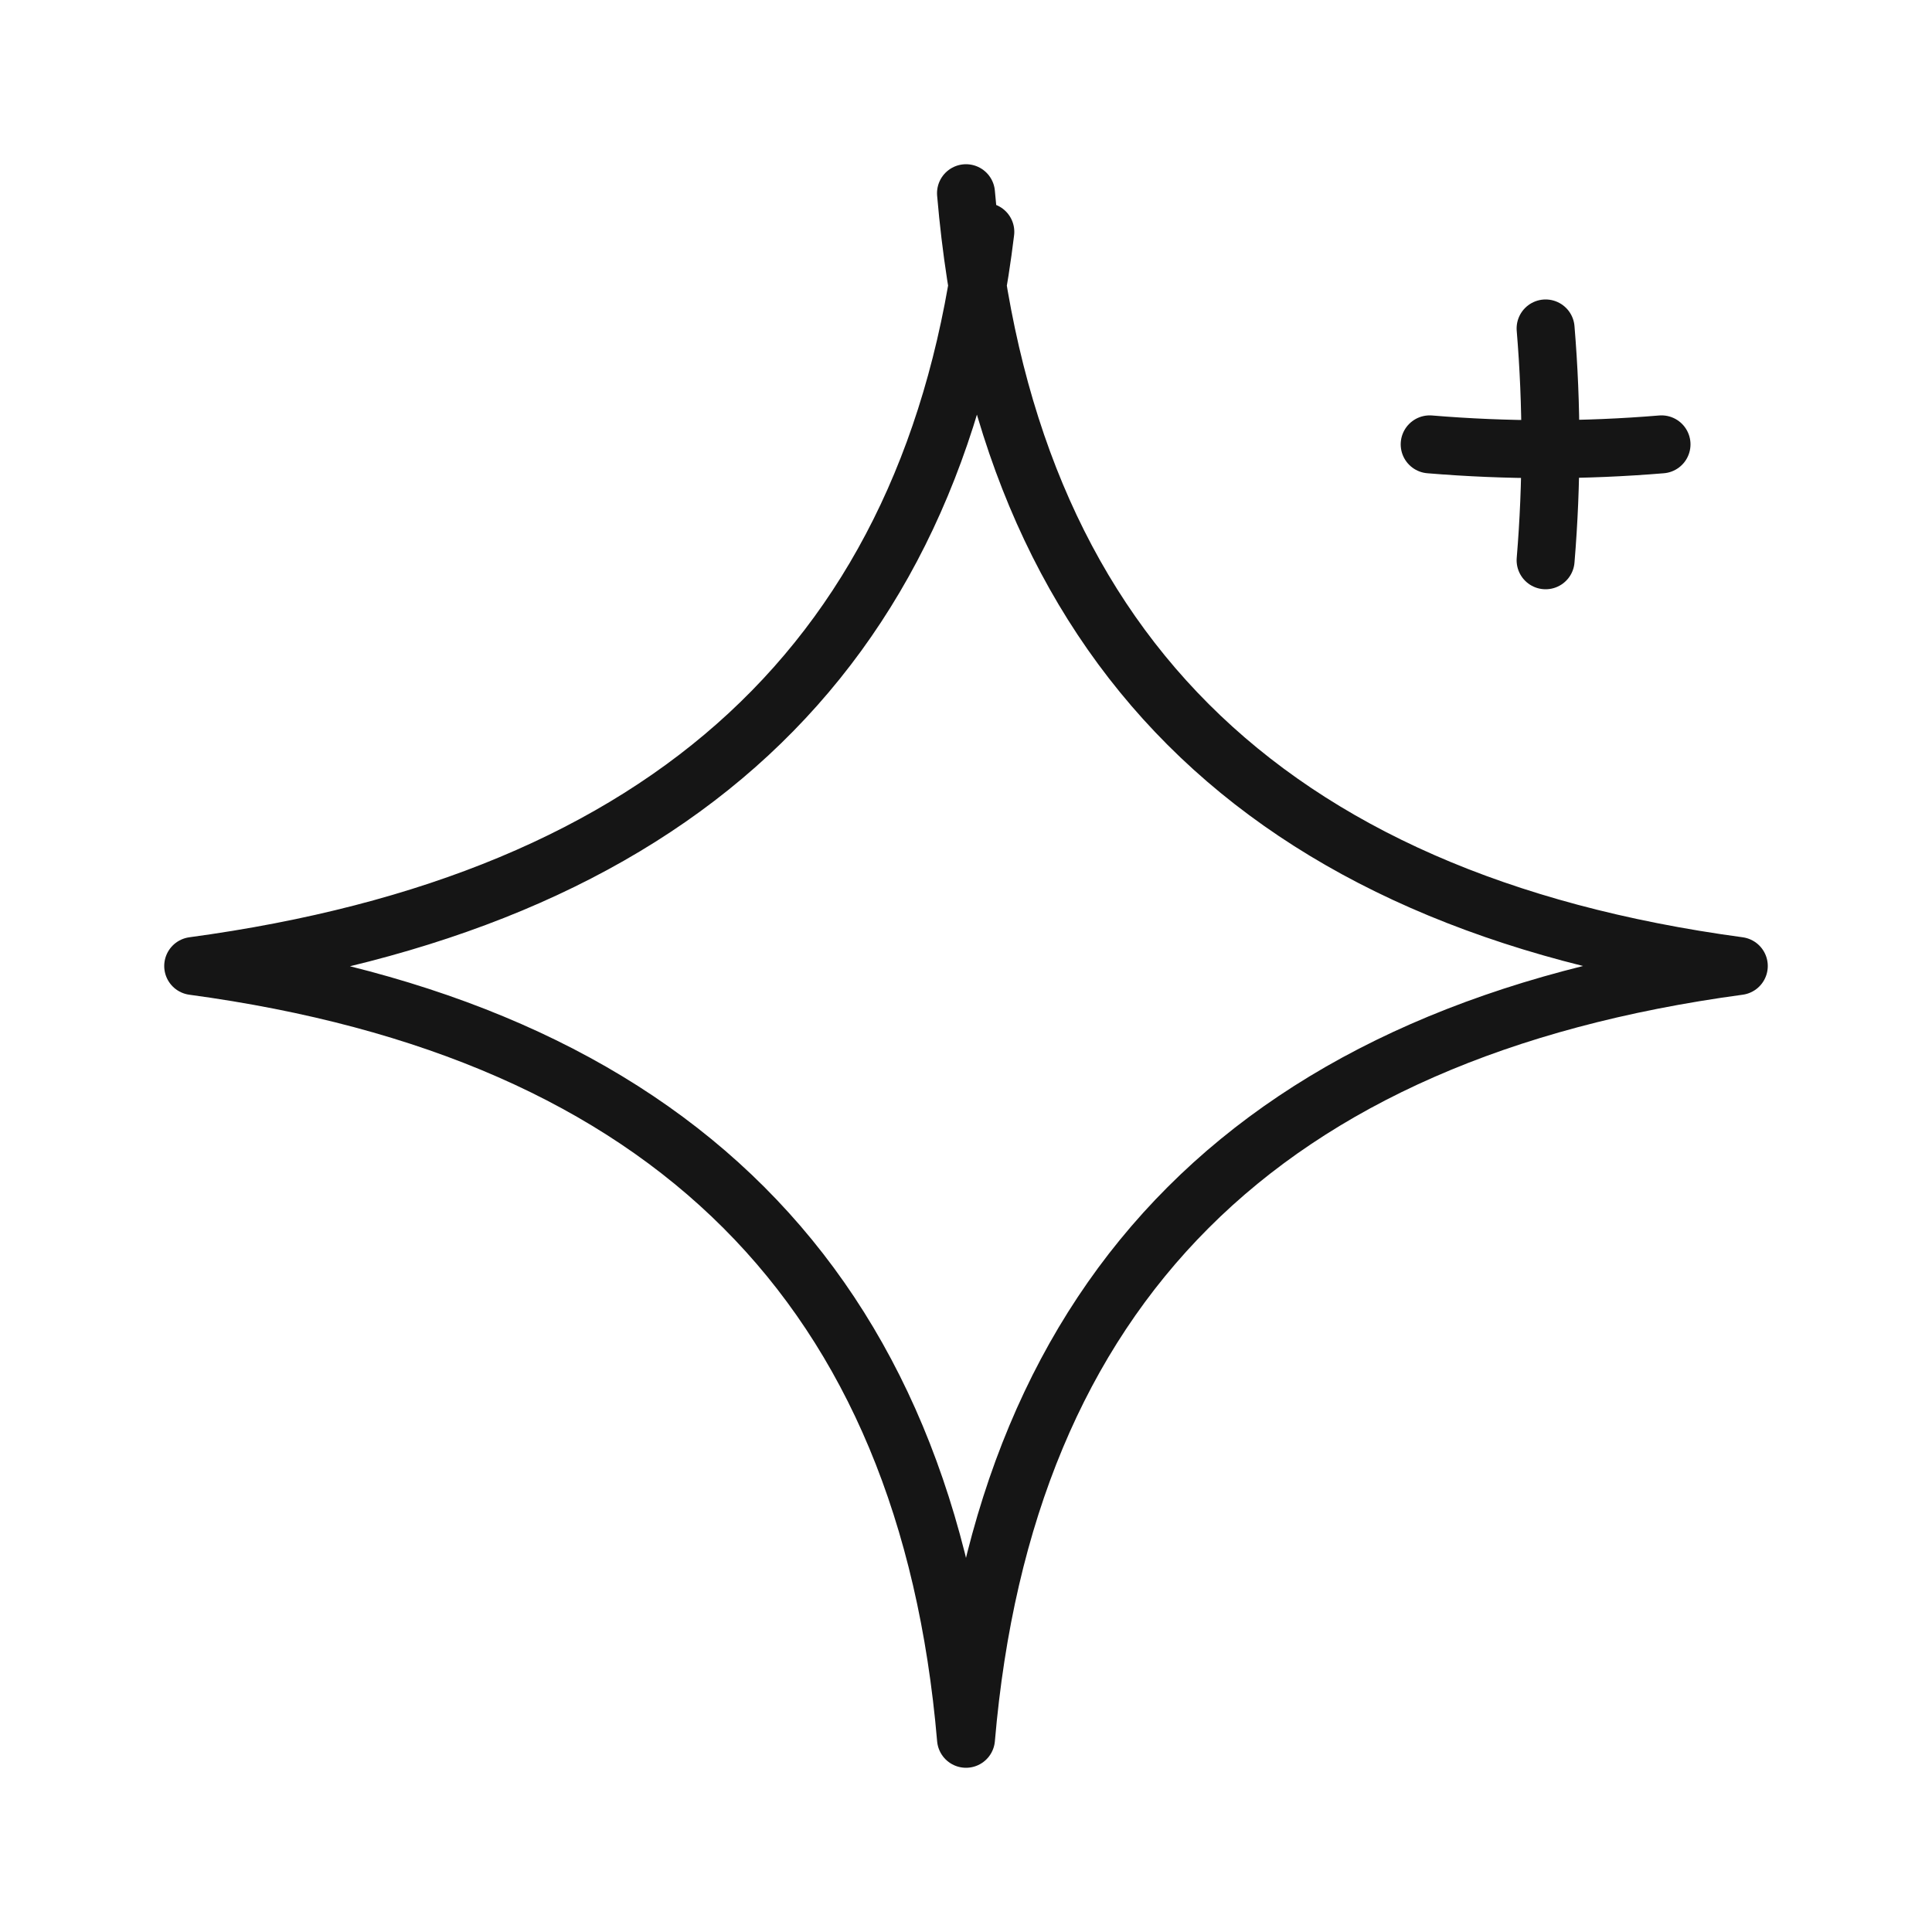
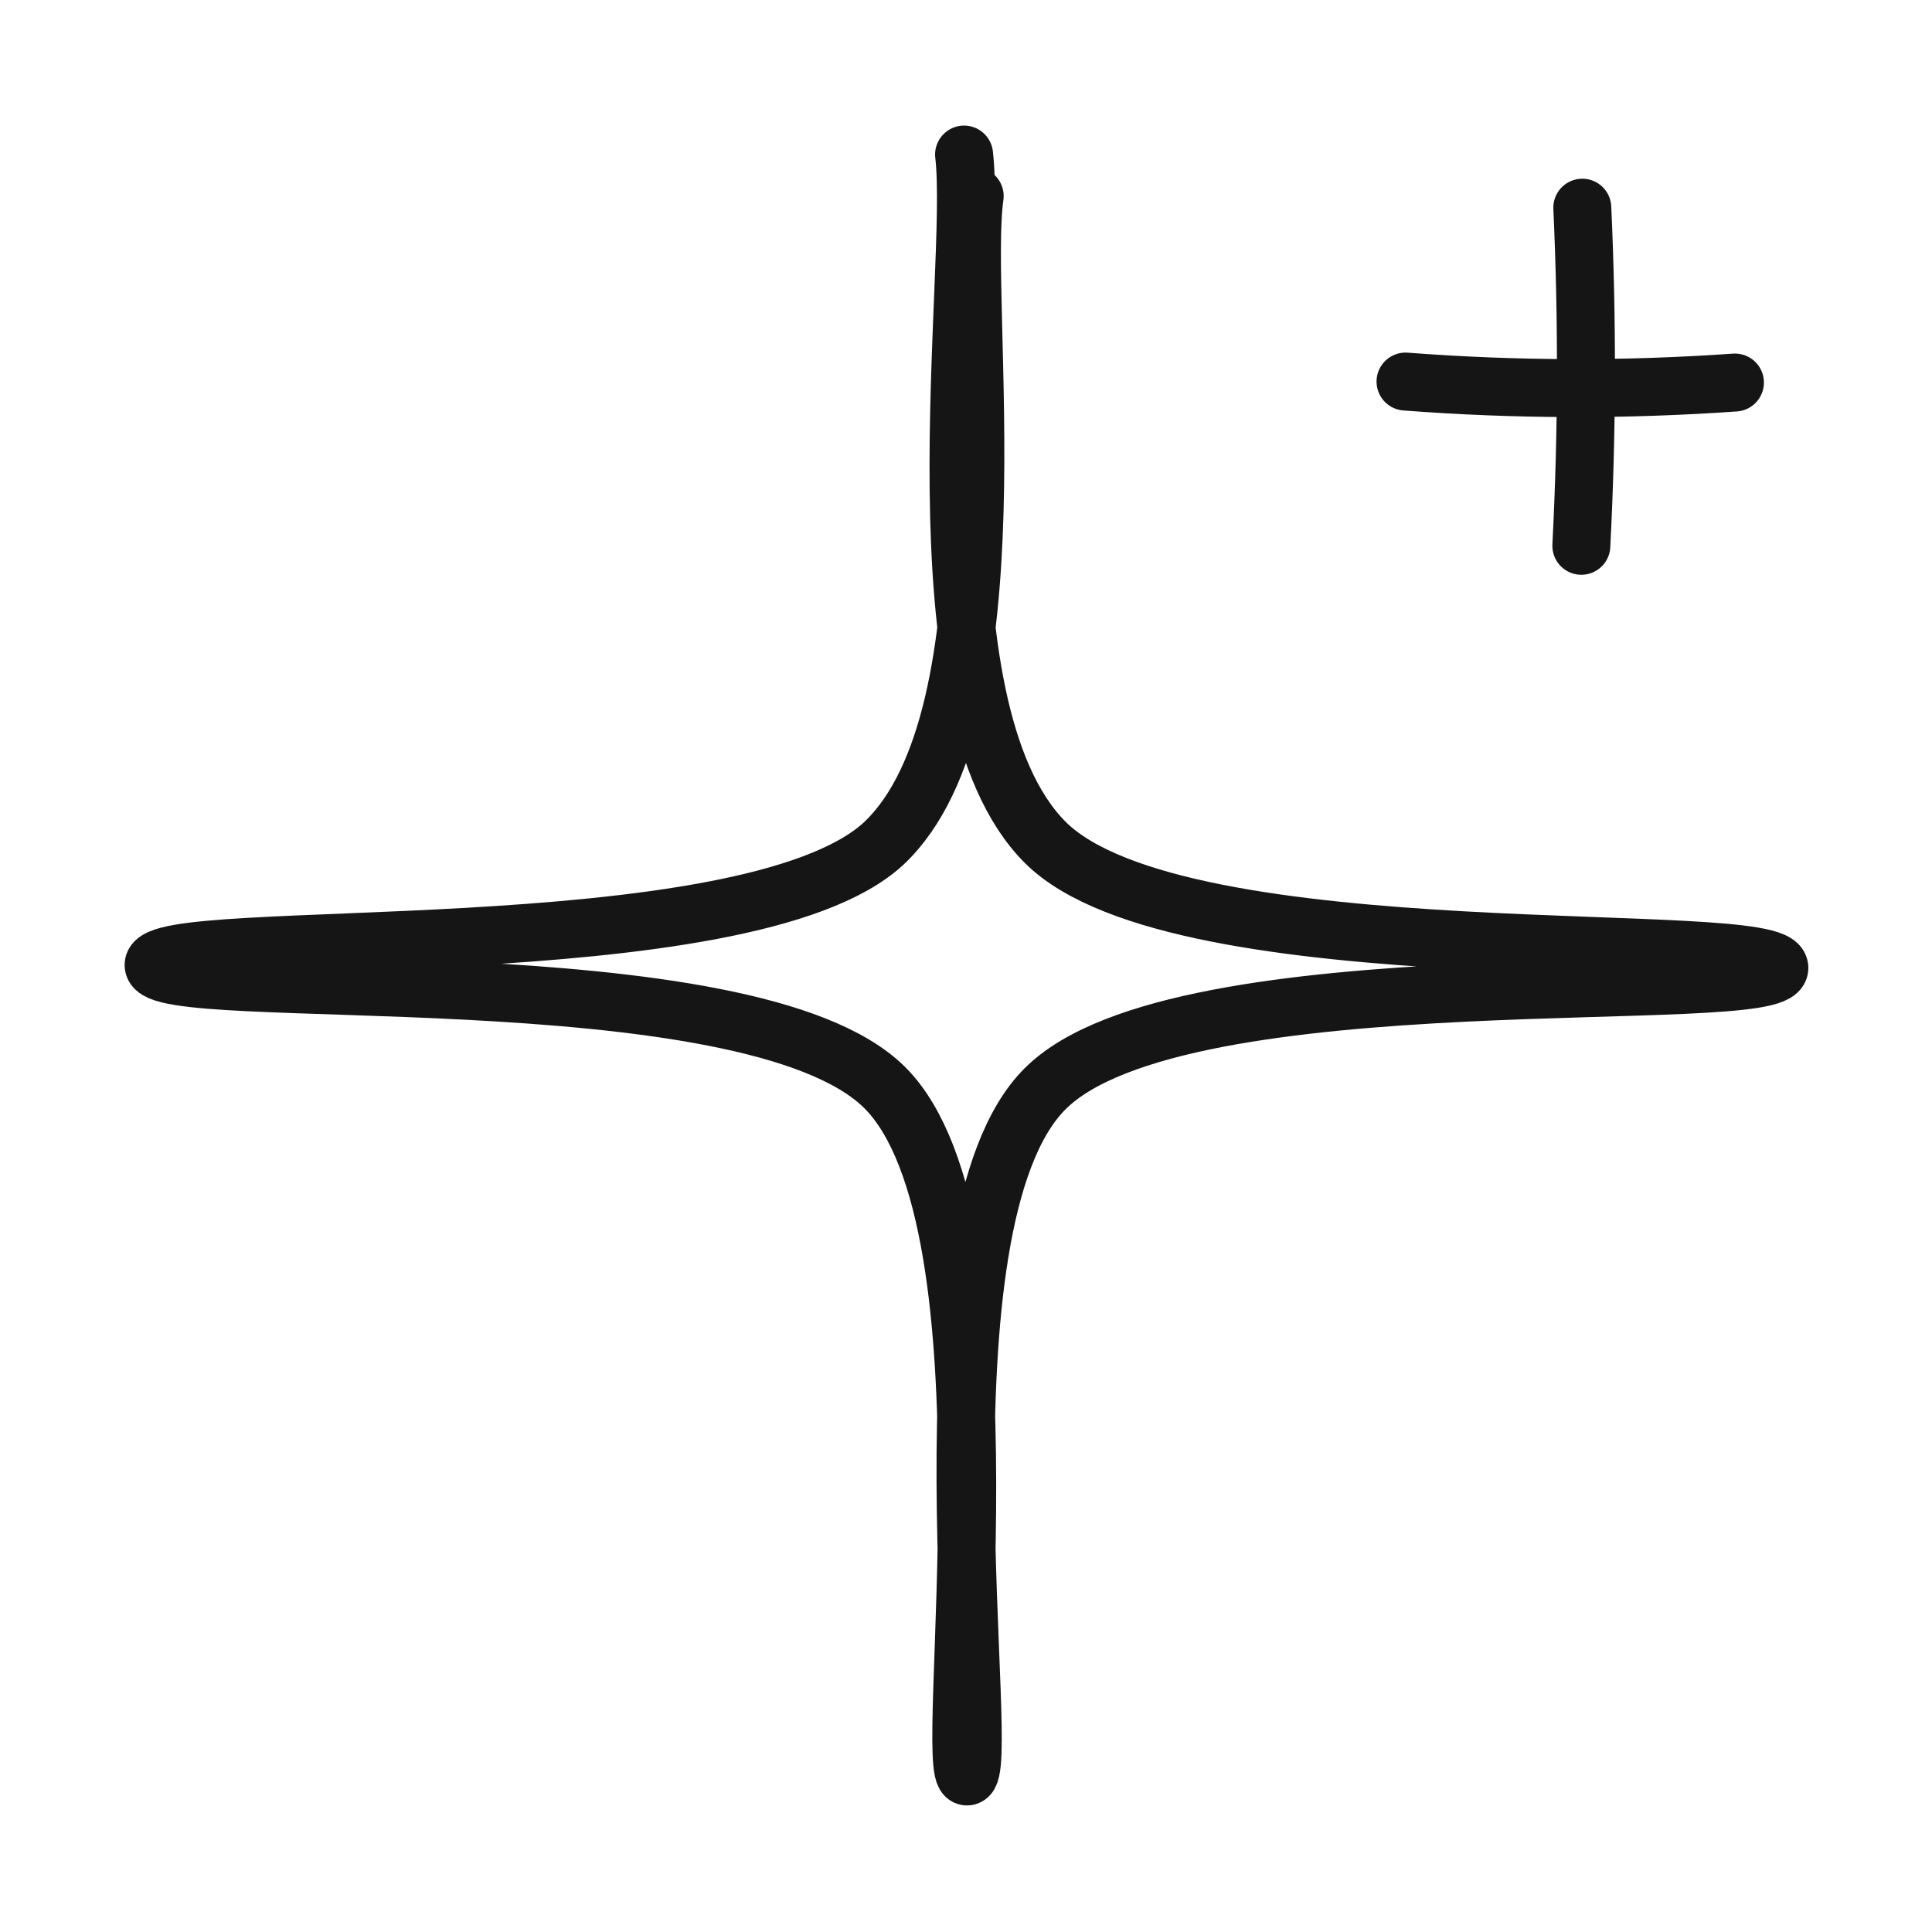
<svg xmlns="http://www.w3.org/2000/svg" fill="none" stroke="#151515" stroke-width="6" stroke-linecap="round" stroke-linejoin="round" viewBox="0 0 200 200" data-tags="ide" data-styles="whiteboard,broll-text,mix-media">
-   <path d="M100 20Q106 90 180 100Q106 110 100 180Q94 110 20 100Q94 90 102 24" />
-   <path d="M160 34Q161 46 160 58" />
-   <path d="M148 46Q160 47 172 46" />
+   <path d="M99.8 16C101.2 27.9 94.1 73.1 108.2 87.2C122.2 101.2 184.2 95.9 184.2 100.2C184.2 104.4 122.2 98.7 108.2 112.7C94.2 126.6 102.9 183.9 100.1 183.9C97.4 183.9 105.7 126.7 91.6 112.6C77.6 98.6 15.9 104.1 15.9 99.9C15.9 95.7 77.3 100.5 91.5 87.3C105.6 74 99.3 31.4 100.9 20.3" />
+   <path d="M163.8 21.5Q164.6 39 163.7 56.5" />
+   <path d="M145.5 39.5Q162.5 40.8 179.6 39.6" />
</svg>
